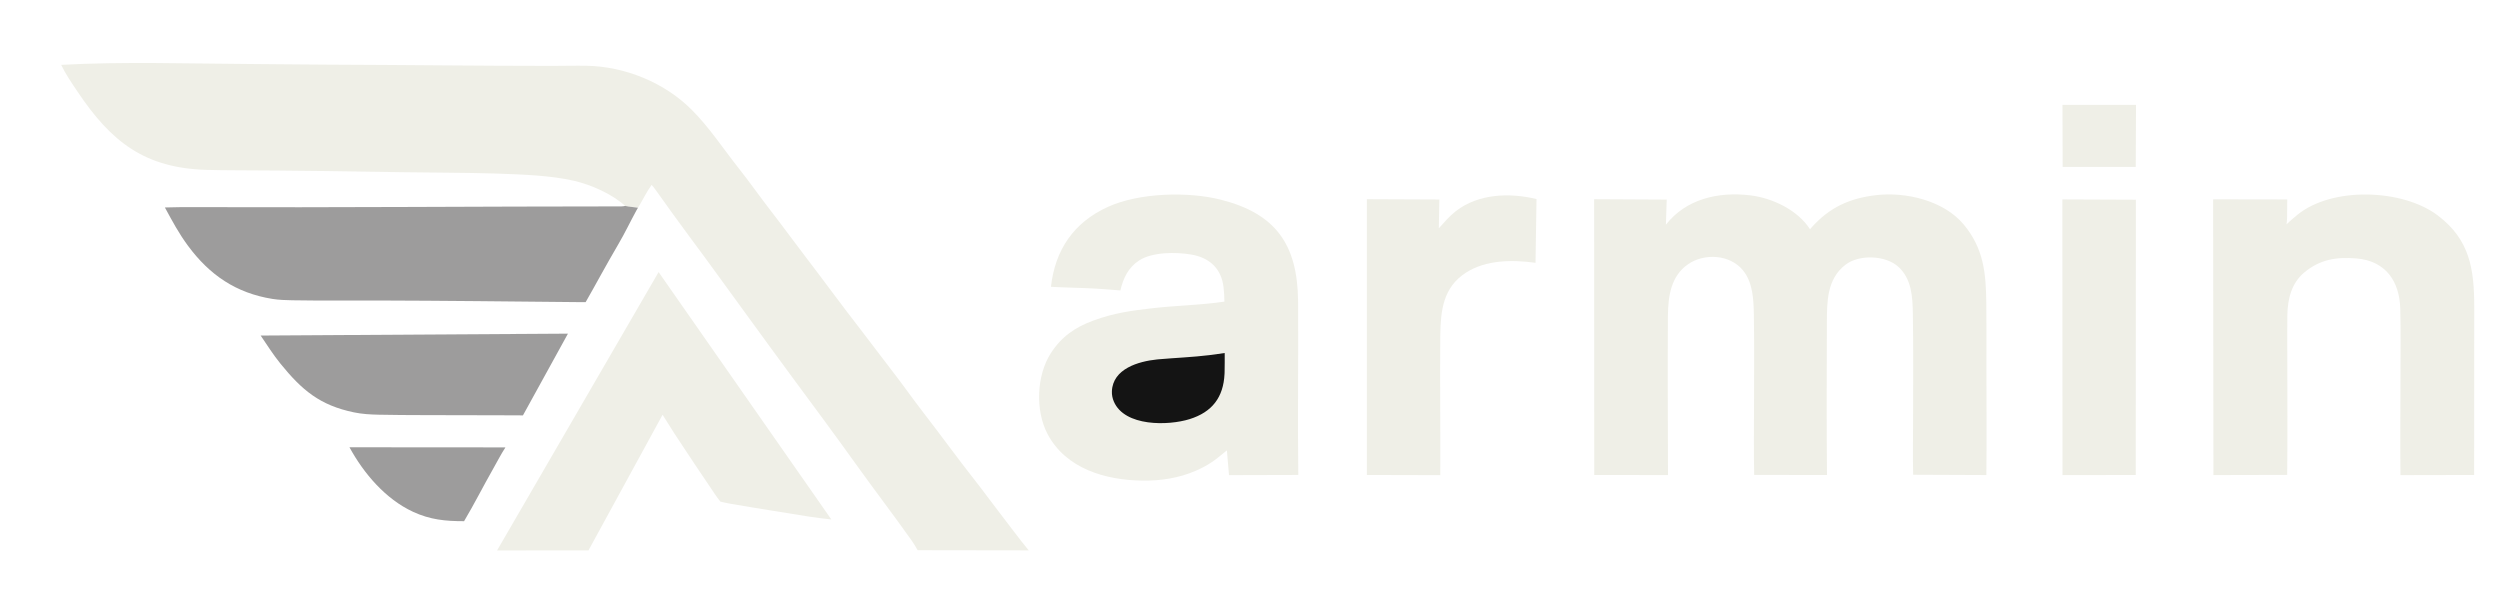
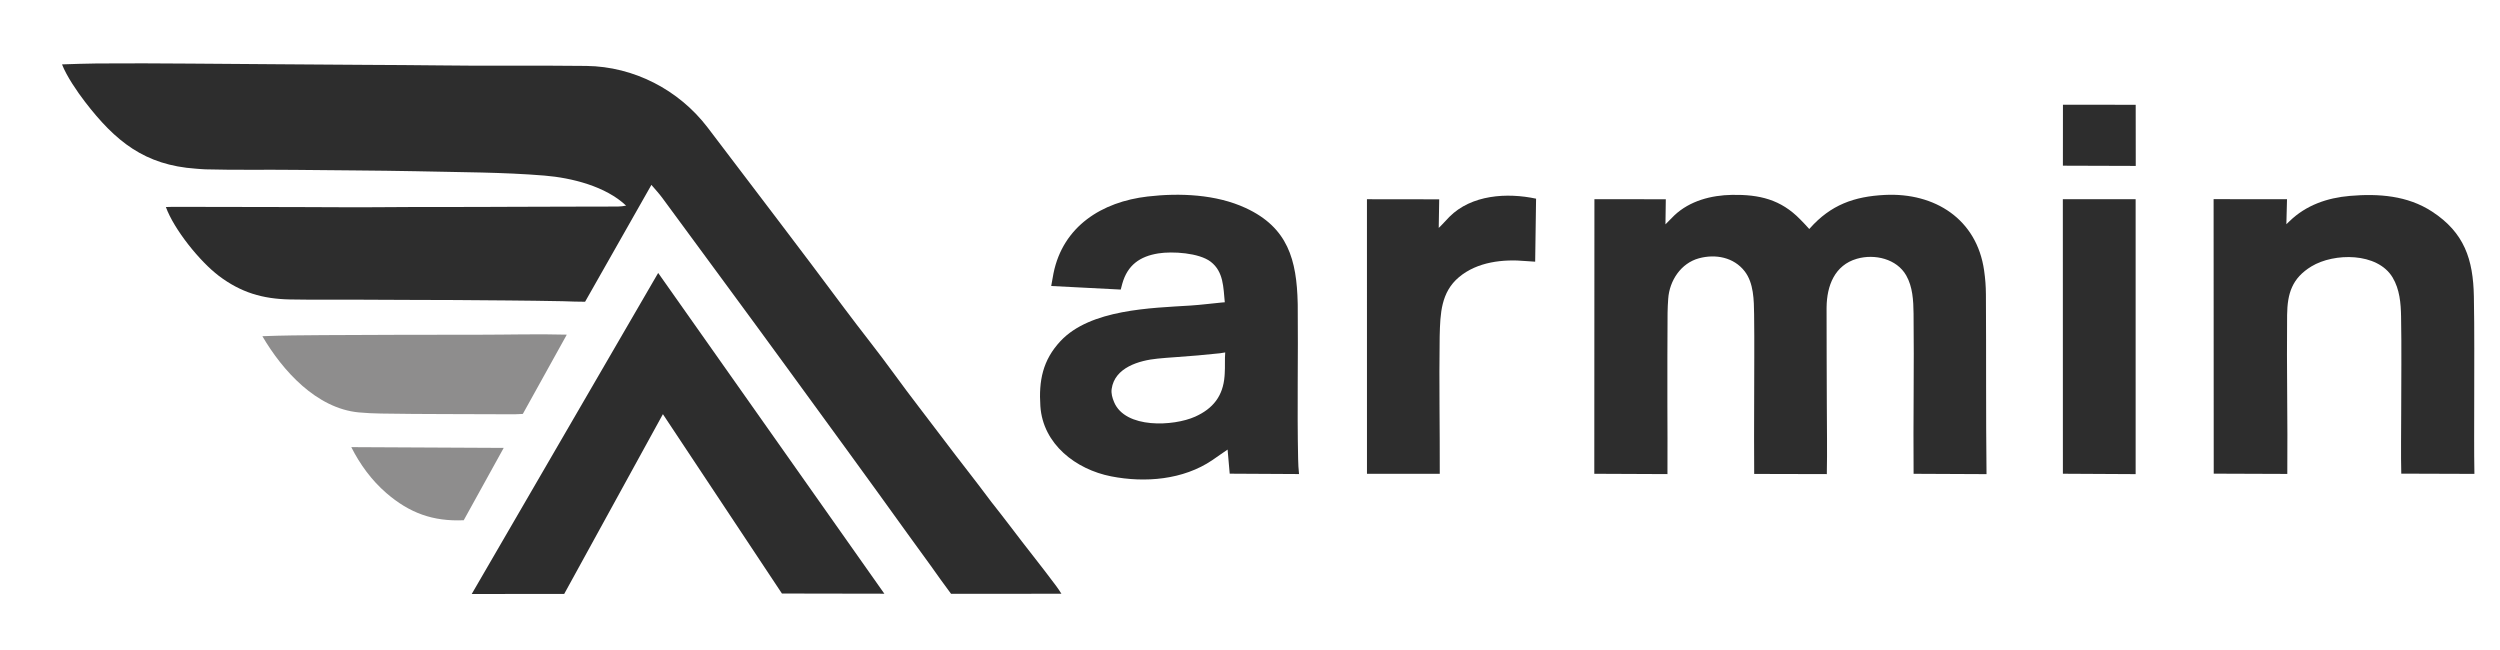
- <svg xmlns="http://www.w3.org/2000/svg" width="1020" height="240" viewBox="100 290 1020 240">
-   <path fill="#EFEFE7" d="M124.952 316.463C150.092 315.083 176.761 315.97 202.116 316.113C212.567 316.172 223.015 316.338 233.467 316.374C264.065 316.478 294.665 316.872 325.263 316.881C329.972 316.882 334.686 316.743 339.394 316.834C355 317.136 371.058 323.654 382.131 334.701C389.45 342.002 394.902 350.458 401.336 358.579C405.964 364.421 410.246 370.551 414.816 376.444C419.692 382.733 424.356 389.173 429.199 395.487C436.454 404.945 443.454 414.597 450.781 424.001C455.187 429.655 459.417 435.448 463.826 441.104C468.246 446.774 472.352 452.679 476.758 458.366C483.889 467.569 490.688 477.009 497.901 486.154C501.183 490.317 504.287 494.633 507.54 498.823C511.605 504.06 515.492 509.438 519.712 514.555L474.399 514.486C473.627 513.108 472.818 511.751 471.905 510.463C464.569 500.116 456.855 490.034 449.463 479.727C440.905 467.794 432.2 455.979 423.445 444.191C417.091 435.636 410.871 426.968 404.571 418.371C396.866 407.857 389.298 397.245 381.494 386.803C376.706 380.396 372.062 373.858 367.407 367.353C366.923 366.677 366.416 366.06 365.87 365.435C363.786 368.278 362.302 371.51 360.458 374.514C360.458 374.515 360.294 374.76 360.294 374.76C358.56 374.462 356.786 374.409 355.072 374.011C349.68 369.13 341.226 365.39 334.162 363.759C324.679 361.57 313.325 361.207 303.769 360.856C303.767 360.856 301.87 360.793 301.868 360.793C289.449 360.42 277.006 360.464 264.58 360.267C241.737 359.903 218.908 359.554 196.06 359.482C192.18 359.47 188.301 359.423 184.422 359.316C159.087 358.618 145.414 347.954 131.649 327.42C129.263 323.86 126.81 320.325 124.952 316.463Z" />
-   <path fill="#EFEFE7" d="M779.689 381.678C787.91 371.155 801.058 368.148 814.047 369.69C823.098 370.765 833.451 375.665 838.495 383.542C838.68 383.316 838.864 383.09 839.058 382.872C846.4 374.63 854.613 370.88 865.467 369.618C877.605 368.208 893.064 371.838 901.177 381.573C909.299 391.317 910.268 401.309 910.414 413.548C910.518 422.177 910.468 430.811 910.46 439.44C910.447 454.23 910.626 469.034 910.434 483.822L880.563 483.698C880.392 476.198 880.53 468.677 880.537 461.174C880.551 446.85 880.677 432.503 880.45 418.18C880.34 411.26 880.022 403.922 874.584 398.902C869.347 394.068 858.429 393.715 852.866 398.073C845.4 403.921 845.396 413.018 845.369 421.625C845.304 442.348 845.217 463.089 845.413 483.811L815.702 483.763C815.496 473.988 815.635 464.178 815.643 454.404C815.653 442.414 815.774 430.407 815.575 418.418C815.473 412.27 815.197 405.235 811.091 400.246C805.786 393.801 795.377 393.206 788.721 397.814C781.733 402.653 780.625 410.763 780.511 418.655C780.511 418.657 780.501 419.604 780.501 419.606C780.367 441.009 780.499 462.419 780.542 483.822L750.451 483.8L750.41 371.28L780.022 371.436L779.689 381.678Z" />
-   <path fill="#EFEFE7" d="M528.788 407.023C530.472 391.917 538.117 380.705 552.086 374.382C564.828 368.614 584.671 368.09 598.037 371.459C620.427 377.102 629.294 389.657 629.613 412.48C629.613 412.481 629.624 413.547 629.624 413.548C629.798 436.956 629.371 460.371 629.707 483.779L601.434 483.856L600.573 473.76C600.275 473.995 599.976 474.23 599.685 474.473C595.449 478.012 592.866 479.902 587.777 482.111C580.96 485.071 573.507 486.193 566.092 486.095C551.033 485.898 534.856 481.249 527.372 467.026C522.353 457.489 522.895 443.115 528.773 434.043C533.144 427.298 538.717 423.472 546.162 420.759C554.699 417.647 561.563 416.738 570.486 415.723C580.155 414.623 589.94 414.492 599.563 413.059C599.526 411.075 599.439 409.106 599.201 407.135C598.276 399.482 593.412 395.08 585.924 393.834C579.804 392.815 570.119 392.745 564.701 396.31C560.285 399.216 558.273 403.536 557.111 408.506C553.773 408.234 550.436 407.944 547.092 407.751C540.996 407.4 534.885 407.372 528.788 407.023Z" />
-   <path fill="#141414" d="M554.455 453.851C553.881 452.516 553.599 451.108 553.654 449.654C554.008 440.439 564.525 437.438 572.031 436.659C572.032 436.659 572.86 436.58 572.861 436.58C579.707 435.984 586.585 435.73 593.405 434.895C595.5 434.638 597.59 434.341 599.678 434.034C599.671 436.628 599.709 439.222 599.634 441.815C599.634 441.817 599.61 442.525 599.609 442.527C599.171 452.136 594.537 458.147 585.331 461.013C576.629 463.723 558.857 464.099 554.455 453.851Z" />
-   <path fill="#EFEFE7" d="M1032.9 381.506C1034.33 380.181 1035.79 378.895 1037.3 377.664C1051.5 366.053 1080.31 367.05 1094.66 377.937C1107.65 387.792 1109.47 399.673 1109.49 415.092C1109.51 437.991 1109.49 460.891 1109.45 483.789L1079.39 483.852C1079.21 470.285 1079.41 456.691 1079.4 443.122C1079.39 434.095 1079.54 425.066 1079.31 416.042C1079.03 404.685 1073.29 396.475 1061.53 395.455C1053.33 394.744 1046.56 395.822 1040.14 401.169C1034.93 405.511 1033.36 411.986 1033.24 418.537C1033.13 424.274 1033.23 430.02 1033.22 435.758C1033.21 451.753 1033.36 467.765 1033.17 483.758L1003.08 483.83L1002.95 371.324L1033.2 371.376C1033.19 373.913 1033.19 376.451 1033.13 378.987C1033.11 379.95 1033.01 380.582 1032.9 381.506Z" />
-   <path fill="#EFEFE7" d="M941.444 371.361L971.442 371.484L971.386 483.796L941.505 483.84L941.444 371.361Z" />
-   <path fill="#EFEFE7" d="M941.489 332.788L971.496 332.784L971.387 358.12L941.565 358.098L941.489 332.788Z" />
-   <path fill="#EFEFE7" d="M687.041 383.14C689.243 380.694 691.381 378.165 693.994 376.137C703.218 368.979 715.978 368.569 726.899 371.217L726.491 397.226C717.134 395.943 706.306 395.944 698.072 401.266C688.835 407.235 687.788 416.563 687.637 426.732C687.637 426.733 687.623 427.918 687.623 427.919C687.469 446.565 687.724 465.217 687.631 483.864L657.68 483.789L657.683 371.277L687.256 371.403L687.041 383.14Z" />
-   <path fill="#EFEFE7" d="M368.712 401.008L439.188 501.941C436.124 501.568 433.049 501.26 430.002 500.759C419.433 499.022 408.846 497.42 398.295 495.573C396.828 495.317 395.369 495.02 393.924 494.658C393.128 493.701 392.411 492.682 391.708 491.655C386.028 483.361 380.497 474.944 374.949 466.561C373.354 464.149 371.935 461.623 370.332 459.224L340.098 514.563L302.801 514.583L368.712 401.008Z" />
-   <path fill="#9D9C9C" d="M355.072 374.011C356.786 374.409 358.56 374.462 360.294 374.76C360.076 375.116 359.865 375.477 359.665 375.843C357.168 380.409 354.946 385.123 352.3 389.609C349.808 393.834 347.441 398.097 345.044 402.375C343.014 405.999 341.037 409.672 338.95 413.262C338.029 413.273 337.109 413.278 336.188 413.269C308.754 413.009 281.329 412.678 253.893 412.606C242.342 412.576 230.764 412.712 219.217 412.513C216.539 412.467 213.792 412.381 211.143 411.955C196.33 409.571 185.523 402.224 176.696 390.269C172.892 385.118 170.319 380.246 167.274 374.647C171.094 374.521 174.898 374.496 178.722 374.51C236.992 374.72 295.259 374.225 353.527 374.207C354.048 374.207 354.564 374.123 355.072 374.011Z" />
-   <path fill="#9D9C9C" d="M206.348 426.905L331.723 426.127L313.364 459.474C305.852 459.385 298.337 459.461 290.825 459.409C278.718 459.325 266.59 459.452 254.486 459.198C251.075 459.126 247.741 458.938 244.392 458.241C230.507 455.351 223.205 449.194 214.436 438.383C211.386 434.623 209.058 430.868 206.348 426.905Z" />
-   <path fill="#9D9C9C" d="M242.581 472.486L306.216 472.532C304.386 475.343 302.866 478.343 301.207 481.259C297.175 488.347 293.512 495.637 289.344 502.644C281.717 502.649 275.487 502.046 268.502 498.806C257.275 493.597 248.412 483.171 242.581 472.486Z" />
+ <svg xmlns="http://www.w3.org/2000/svg" width="1020" height="265" viewBox="100 290 1020 265">
+   <path fill="#2D2D2D" d="M125.302 316.272C130.046 316.137 134.788 315.922 139.534 315.893C152.212 315.816 164.961 315.826 177.654 315.946C201.601 316.172 225.55 316.27 249.499 316.465C259.51 316.546 269.533 316.536 279.543 316.685C299.452 316.981 319.367 316.642 339.276 316.899C358.644 317.149 376.97 326.647 388.695 342.002C398.445 354.773 408.145 367.585 417.857 380.384C426.699 392.036 435.524 403.72 444.249 415.459C451.067 424.634 458.279 433.535 464.983 442.79C471.512 451.805 478.415 460.526 485.091 469.429C491.368 477.8 497.919 485.974 504.154 494.372C504.156 494.373 504.57 494.917 504.571 494.918C507.158 498.228 509.781 501.519 512.305 504.876C518.418 513.009 524.848 520.91 530.917 529.074C531.678 530.099 532.387 531.161 533.058 532.247L488.039 532.284C485.225 528.539 482.52 524.714 479.807 520.895C479.806 520.894 479.486 520.452 479.485 520.45C476.399 516.263 473.351 512.04 470.318 507.815C454.1 485.218 437.67 462.771 421.294 440.289C404.371 417.057 387.264 393.96 370.256 370.791C368.877 368.913 367.285 367.208 365.771 365.437L338.717 413.112C335.814 413.14 332.914 412.985 330.013 412.907C330.011 412.906 329.183 412.888 329.182 412.888C314.655 412.595 300.127 412.539 285.599 412.416C274.24 412.319 262.875 412.422 251.517 412.293C240.438 412.167 229.344 412.402 218.267 412.176C207.168 411.949 198.328 409.37 189.316 402.573C181.558 396.722 170.984 383.606 167.675 374.457C168.588 374.493 169.493 374.389 170.41 374.391C187.312 374.428 204.214 374.486 221.117 374.483C231.64 374.482 242.183 374.64 252.705 374.548C271.349 374.384 289.994 374.512 308.637 374.381C323.126 374.28 337.614 374.348 352.101 374.271C353.227 374.265 354.342 374.101 355.45 373.901C347.123 365.994 333.236 362.551 322.16 361.639C305.147 360.237 288.058 360.295 270.993 359.888C270.991 359.888 269.807 359.862 269.805 359.862C253.423 359.545 237.027 359.501 220.642 359.309C208.372 359.166 196.094 359.432 183.829 359.092C182.52 359.056 181.216 358.914 179.91 358.823C159.022 357.37 147.077 347.685 134.641 331.489C131.526 327.432 127.202 321.142 125.302 316.272Z" />
+   <path fill="#2D2D2D" d="M838.179 383.437C838.18 383.436 838.444 383.144 838.445 383.143C846.943 373.592 856.465 370.153 869.03 369.531C889.369 368.524 906.552 379.37 909.521 400.388C910.005 403.811 910.228 406.603 910.251 410.104C910.407 434.55 910.221 459.003 910.501 483.447L880.747 483.309C880.559 461.521 880.992 439.73 880.733 417.943C880.67 412.613 880.378 407.051 877.754 402.412C873.885 395.573 864.83 393.499 857.628 395.568C848.522 398.183 845.352 406.603 845.248 415.33C845.248 415.332 845.242 416.278 845.242 416.28C845.219 429.027 845.323 441.776 845.34 454.523C845.352 464.149 845.542 473.81 845.342 483.434L815.71 483.364C815.601 473.477 815.699 463.579 815.697 453.692C815.694 441.9 815.836 430.088 815.678 418.299C815.601 412.52 815.541 405.484 811.834 400.695C807.376 394.937 799.914 393.552 793.167 395.384C785.816 397.381 781.136 404.5 780.632 411.886C780.499 413.823 780.384 415.763 780.367 417.705C780.26 429.856 780.302 442.015 780.292 454.167C780.283 463.92 780.414 473.682 780.324 483.433L750.473 483.302L750.522 371.261L779.647 371.299L779.506 381.535C780.755 380.344 781.896 379.044 783.152 377.861C789.465 371.917 798.184 369.646 806.685 369.508C817.799 369.328 826.541 371.356 834.496 379.517C835.747 380.802 837.006 382.081 838.179 383.437Z" />
+   <path fill="#2D2D2D" d="M528.892 406.686C529.202 404.975 529.473 403.258 529.817 401.553C533.696 382.308 549.571 372.341 568.234 370.173C581.282 368.657 596.148 369.264 608.247 374.869C625.483 382.855 629.07 396.015 629.463 413.786C629.463 413.788 629.475 414.616 629.475 414.617C629.687 435.48 629.194 456.347 629.633 477.208C629.677 479.281 629.78 481.353 630.002 483.415L601.719 483.26L600.862 473.424C598.751 474.824 596.71 476.326 594.613 477.746C582.729 485.79 567.189 487.051 553.387 484.359C538.987 481.55 525.505 471.243 524.47 455.711C523.779 445.354 525.414 436.946 532.673 429.178C544.867 416.13 569.769 415.681 585.806 414.657C590.067 414.385 594.268 413.816 598.512 413.421C598.912 413.384 599.316 413.395 599.712 413.33C599.113 407.286 599.254 400.87 593.993 396.805C589.233 393.129 578.299 392.477 572.624 393.384C565.02 394.598 560.036 398.179 557.902 405.71C557.673 406.518 557.487 407.337 557.257 408.145L528.892 406.686ZM599.886 433.794C599.156 433.935 598.422 434.061 597.682 434.14C591.663 434.782 585.672 435.312 579.63 435.716C577.187 435.88 574.703 436.077 572.268 436.318C564.805 437.058 554.775 439.912 553.557 448.705C553.301 450.556 553.838 452.358 554.542 454.048C559.103 465.002 578.832 463.947 587.623 459.995C594.944 456.704 598.994 451.559 599.616 443.478C599.616 443.476 599.686 442.411 599.686 442.409C599.876 439.542 599.659 436.659 599.886 433.794Z" />
+   <path fill="#2D2D2D" d="M368.536 401.36L460.816 532.233L419.029 532.159L370.464 458.979L330.188 532.331L292.466 532.343L368.536 401.36Z" />
+   <path fill="#2D2D2D" d="M1032.84 381.477C1033.26 381.087 1033.68 380.69 1034.09 380.289C1040.85 373.707 1049.5 370.715 1058.8 369.922C1070.42 368.93 1082.24 369.773 1092.26 376.309C1105.45 384.91 1109.06 395.803 1109.34 410.935C1109.61 425.182 1109.46 439.443 1109.48 453.692C1109.49 463.568 1109.38 473.471 1109.56 483.344L1079.72 483.246C1079.52 475.593 1079.69 465.245 1079.69 458.086C1079.69 445.149 1079.88 432.184 1079.64 419.249C1079.55 413.726 1079.08 408.051 1076.18 403.202C1070.01 392.914 1052.26 393.103 1043.07 398.687C1035.18 403.482 1033.24 409.694 1033.14 418.537C1032.92 440.144 1033.41 461.754 1033.22 483.362L1003.2 483.25L1003.15 371.259L1033.1 371.264L1032.84 381.477Z" />
+   <path fill="#2D2D2D" d="M687 382.992C688.527 381.578 689.862 379.972 691.329 378.495C700.336 369.433 714.879 368.522 726.719 371.061L726.35 396.77C725.104 396.695 723.851 396.63 722.608 396.516C713.233 395.658 702.762 396.799 695.28 403.063C687.903 409.238 687.632 417.998 687.397 426.85C687.397 426.852 687.381 427.68 687.381 427.682C687.111 446.22 687.48 464.762 687.425 483.303L657.724 483.311L657.716 371.285L687.197 371.323L687 382.992Z" />
+   <path fill="#2D2D2D" d="M941.639 371.26L971.338 371.264L971.343 483.445L941.659 483.285L941.639 371.26Z" />
+   <path fill="#8E8D8D" d="M207.047 427.17C215.312 426.843 223.584 426.779 231.855 426.731C253.015 426.61 274.178 426.564 295.337 426.567C307.3 426.569 319.294 426.213 331.251 426.538L313.314 458.883C311.355 459.027 309.416 459.036 307.45 459.024C290.115 458.911 272.768 459.023 255.436 458.725C252.423 458.673 249.411 458.548 246.411 458.265C229.125 456.635 215.287 441.252 207.047 427.17Z" />
+   <path fill="#8E8D8D" d="M243.324 472.43L305.509 472.742L289.205 502.257C276.679 502.815 267.041 499.313 257.6 491.143C251.632 485.978 246.876 479.479 243.324 472.43Z" />
+   <path fill="#2D2D2D" d="M941.681 332.722L971.363 332.754L971.388 357.695L941.661 357.6L941.681 332.722Z" />
</svg>
